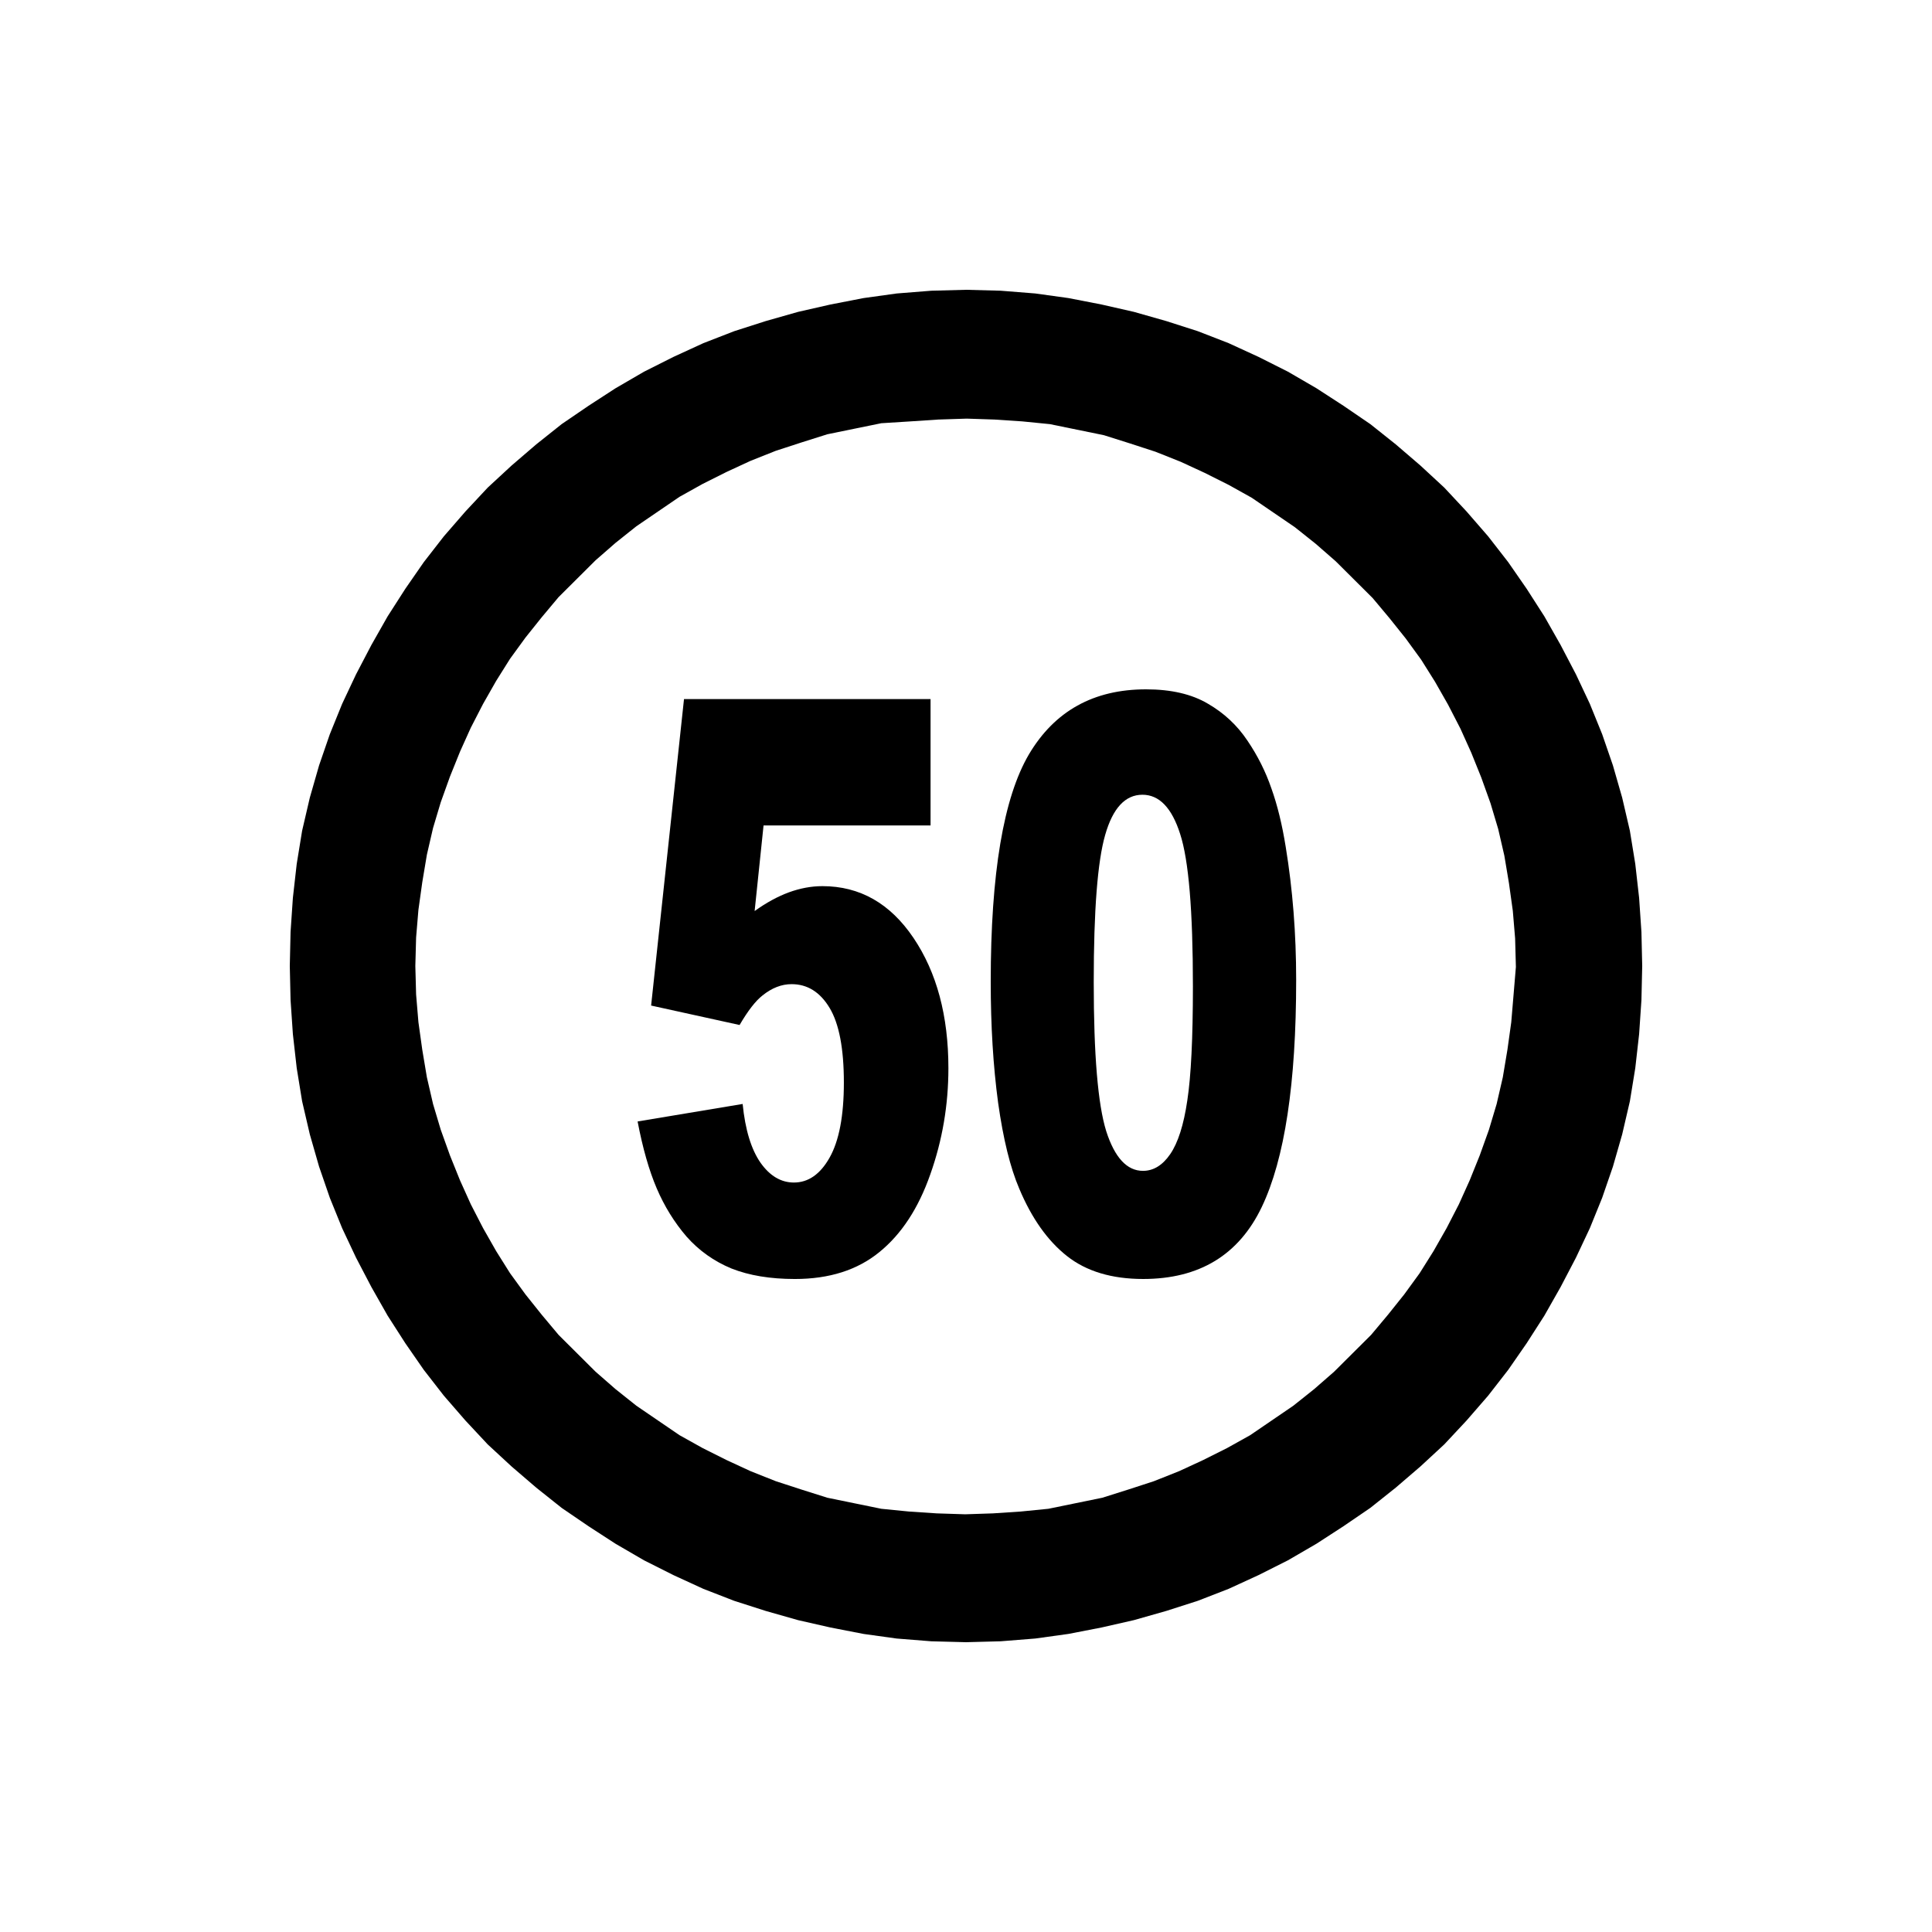
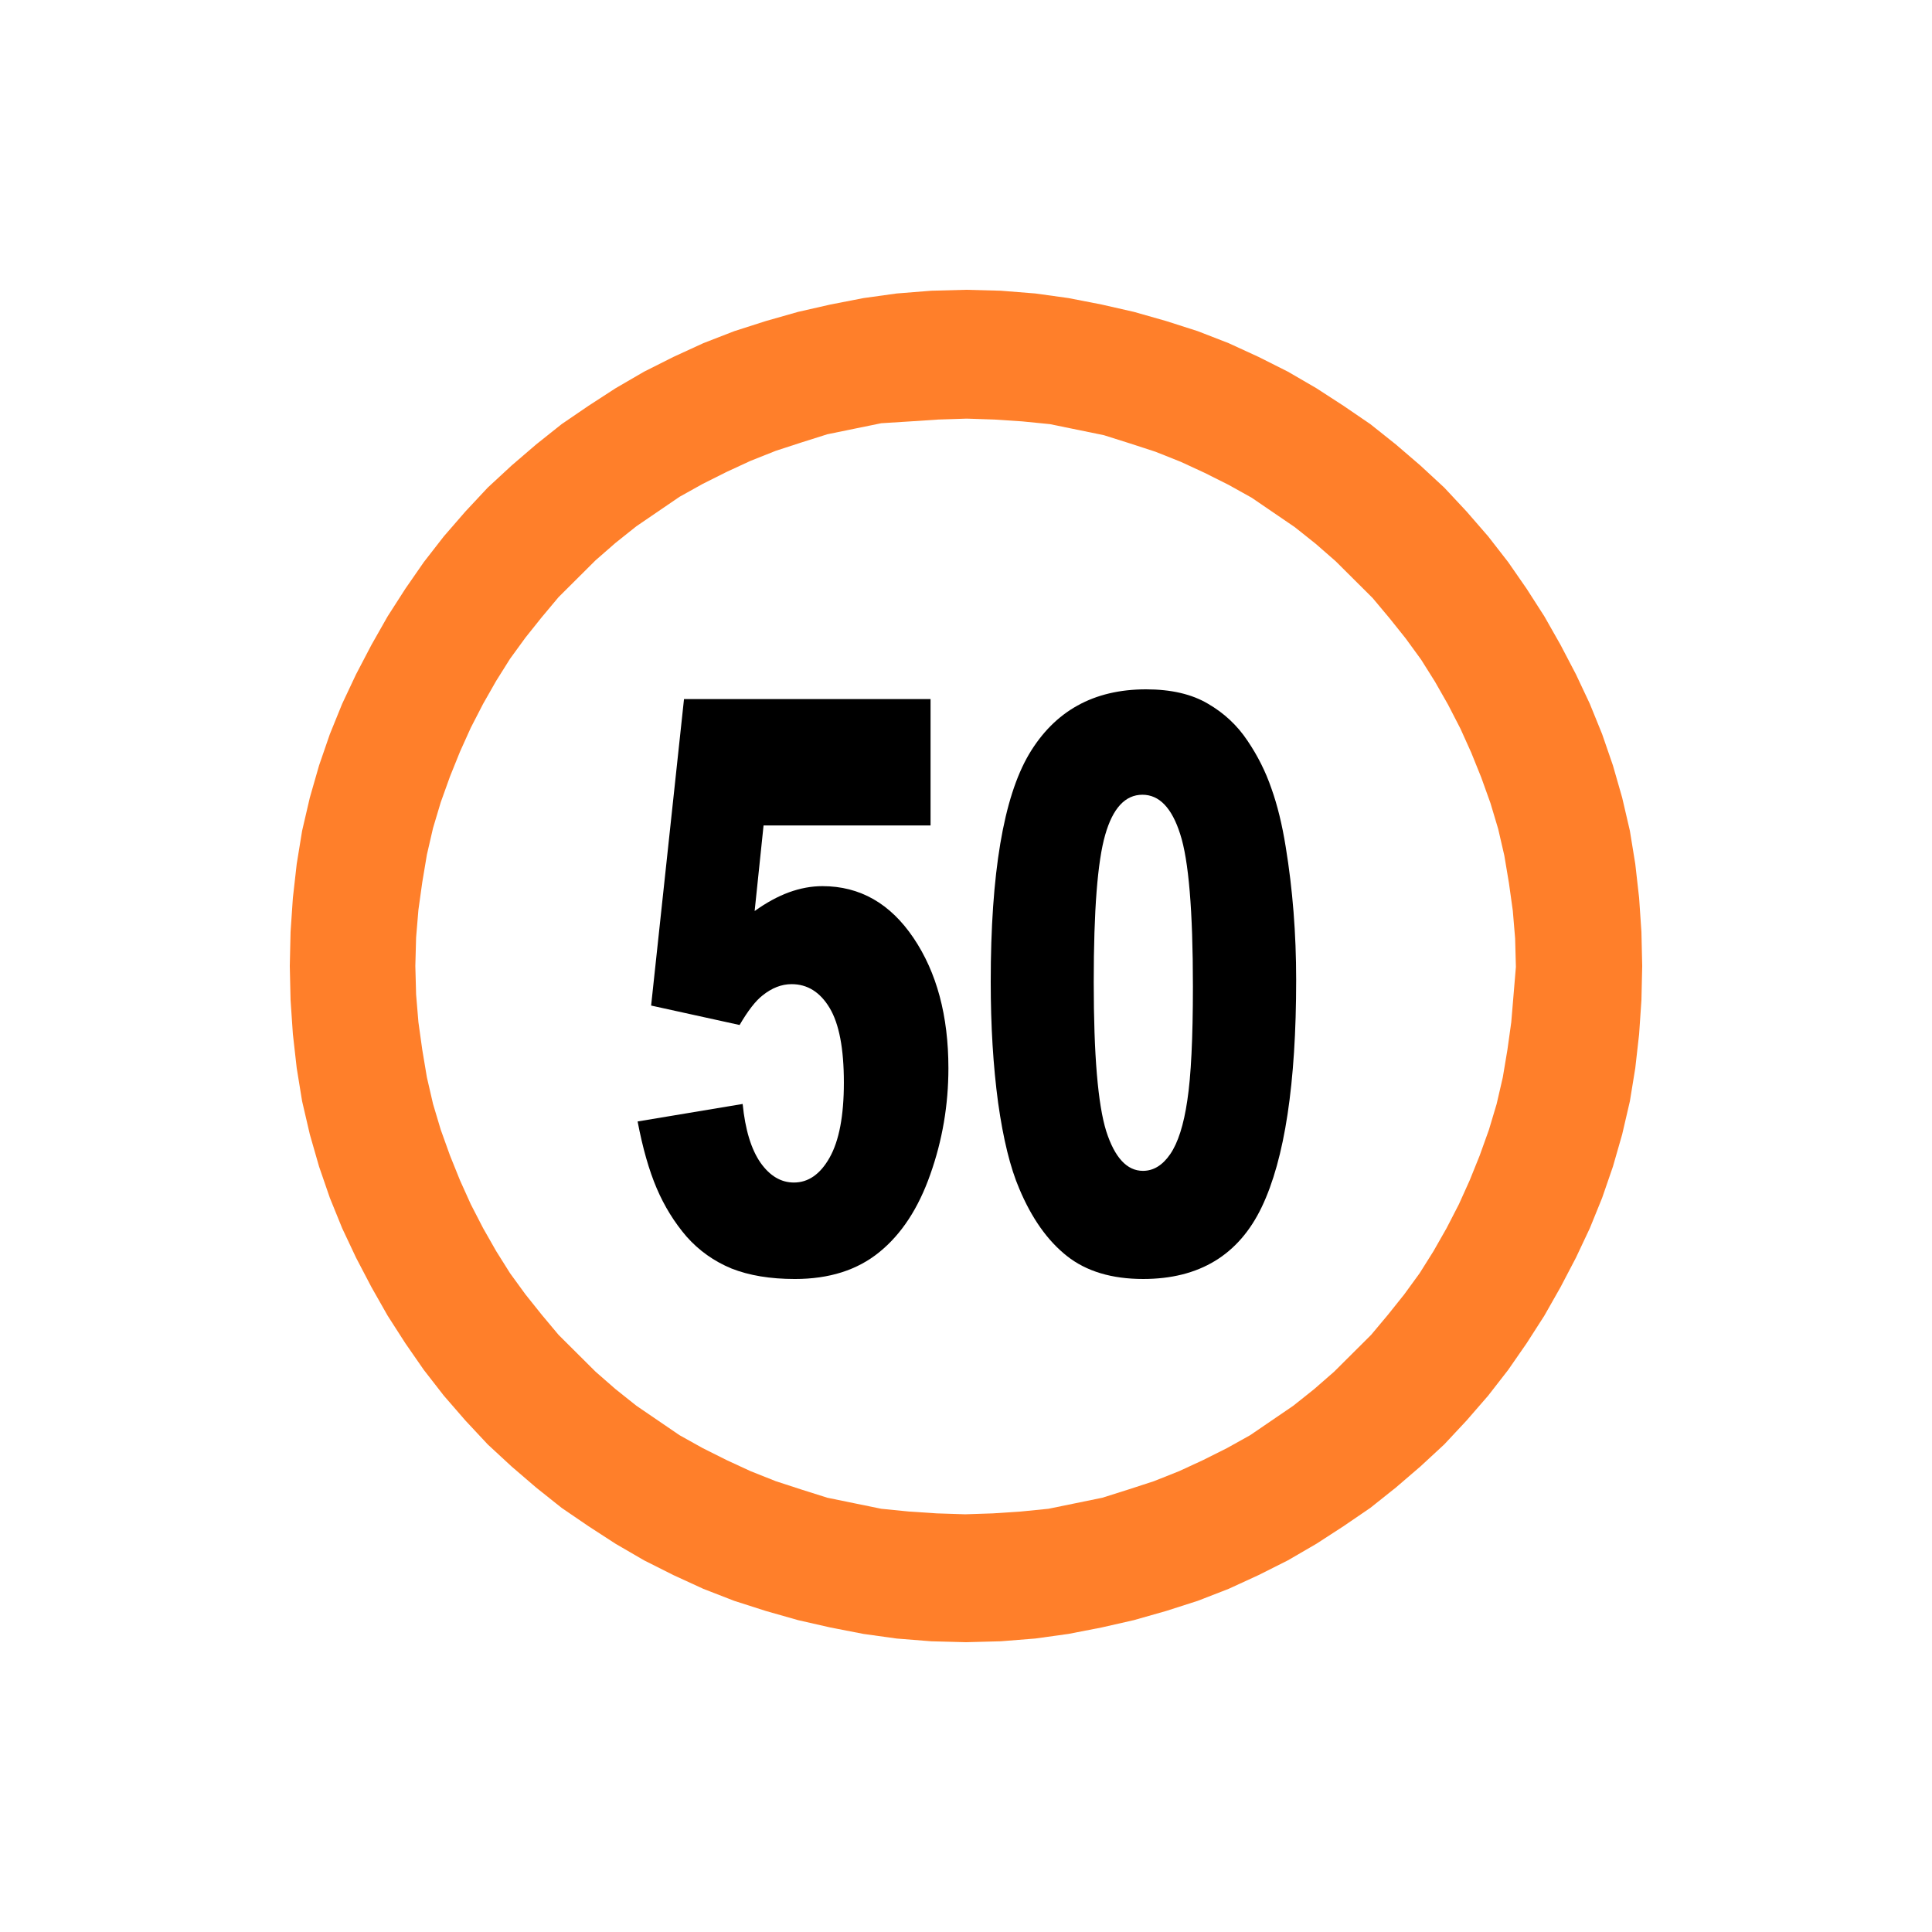
- <svg xmlns="http://www.w3.org/2000/svg" version="1.1" id="Layer_1" x="0px" y="0px" viewBox="0 0 250 250" style="enable-background:new 0 0 250 250;" xml:space="preserve">
+ <svg xmlns="http://www.w3.org/2000/svg" height="266.667" width="266.667" xml:space="preserve" viewBox="0 0 250 250" y="0px" x="0px" id="Layer_1" version="1.1">
  <defs id="defs4203" />
-   <style type="text/css" id="style4196">
+   <style id="style4196" type="text/css">
	.st0{fill-rule:evenodd;clip-rule:evenodd;}
</style>
-   <path style="clip-rule:evenodd;fill-rule:evenodd" d="m 212.4,120.595 -0.299,-4.405 -0.498,-4.405 -0.698,-4.286 -0.997,-4.286 -1.196,-4.167 -1.395,-4.048 -1.595,-3.929 -1.794,-3.81 -1.993,-3.81 -2.093,-3.69 -2.292,-3.571 -2.392,-3.452 -2.591,-3.333 -2.79,-3.214 -2.89,-3.095 -3.089,-2.857 -3.189,-2.738 -3.289,-2.619 -3.488,-2.381 -3.488,-2.262 -3.687,-2.143 -3.787,-1.905 -3.887,-1.786 -3.986,-1.548 -4.086,-1.31 -4.186,-1.19 -4.186,-0.952 -4.285,-0.833 -4.285,-0.595 -4.485,-0.357 L 125,37.5 l -4.485,0.119 -4.485,0.357 -4.285,0.595 -4.285,0.833 -4.186,0.952 -4.186,1.19 -4.086,1.31 -3.986,1.548 -3.887,1.786 -3.787,1.905 -3.687,2.143 -3.488,2.262 -3.488,2.381 -3.289,2.619 -3.189,2.738 -3.089,2.857 -2.89,3.095 -2.79,3.214 -2.591,3.333 -2.392,3.452 -2.292,3.571 -2.093,3.69 -1.993,3.81 -1.794,3.81 -1.595,3.929 -1.395,4.048 -1.196,4.167 -0.997,4.286 -0.698,4.286 -0.498,4.405 -0.299,4.405 -0.1,4.405 0.1,4.405 0.299,4.405 0.498,4.405 0.698,4.286 0.997,4.286 1.196,4.167 1.395,4.048 1.595,3.929 1.794,3.81 1.993,3.81 2.093,3.69 2.292,3.571 2.392,3.452 2.591,3.333 2.79,3.214 2.89,3.095 3.089,2.857 3.189,2.738 3.289,2.619 3.488,2.381 3.488,2.262 3.687,2.143 3.787,1.905 3.887,1.786 3.986,1.548 4.086,1.31 4.186,1.19 4.186,0.952 4.285,0.833 4.285,0.595 4.485,0.357 L 125,212.5 l 4.485,-0.119 4.485,-0.357 4.285,-0.595 4.285,-0.833 4.186,-0.952 4.186,-1.19 4.086,-1.31 3.986,-1.548 3.887,-1.786 3.787,-1.905 3.687,-2.143 3.488,-2.262 3.488,-2.381 3.289,-2.619 3.189,-2.738 3.089,-2.857 2.89,-3.095 2.79,-3.214 2.591,-3.333 2.392,-3.452 2.292,-3.571 2.093,-3.69 1.993,-3.81 1.794,-3.81 1.595,-3.929 1.395,-4.048 1.196,-4.167 0.997,-4.286 0.698,-4.286 0.498,-4.405 0.299,-4.405 0.1,-4.405 -0.1,-4.405 z m -16.543,8.095 -0.299,3.571 -0.498,3.571 -0.598,3.571 -0.797,3.452 -0.997,3.333 -1.196,3.333 -1.296,3.214 -1.395,3.095 -1.595,3.095 -1.694,2.976 -1.794,2.857 -1.993,2.738 -2.093,2.619 -2.192,2.619 -2.392,2.381 -2.392,2.381 -2.591,2.262 -2.691,2.143 -2.79,1.905 -2.79,1.905 -2.99,1.667 -3.089,1.548 -3.089,1.429 -3.289,1.31 -3.289,1.071 -3.388,1.071 -3.488,0.714 -3.488,0.714 -3.588,0.357 -3.588,0.238 -3.588,0.119 -3.687,-0.119 -3.588,-0.238 -3.588,-0.357 -3.488,-0.714 -3.488,-0.714 -3.388,-1.071 -3.289,-1.071 -3.289,-1.31 -3.089,-1.429 -3.089,-1.548 -2.99,-1.667 -2.79,-1.905 -2.79,-1.905 -2.691,-2.143 -2.591,-2.262 -2.392,-2.381 -2.392,-2.381 -2.192,-2.619 -2.093,-2.619 -1.993,-2.738 -1.794,-2.857 -1.694,-2.976 -1.595,-3.095 -1.395,-3.095 -1.296,-3.214 -1.196,-3.333 -0.997,-3.333 -0.797,-3.452 -0.598,-3.571 -0.498,-3.571 -0.299,-3.571 -0.1,-3.69 0.1,-3.69 0.299,-3.571 0.498,-3.571 0.598,-3.571 0.797,-3.452 0.997,-3.333 1.196,-3.333 1.296,-3.214 1.395,-3.095 1.595,-3.095 1.694,-2.976 1.794,-2.857 1.993,-2.738 2.093,-2.619 2.192,-2.619 2.392,-2.381 2.392,-2.381 2.591,-2.262 2.691,-2.143 2.79,-1.905 2.79,-1.905 2.99,-1.667 3.089,-1.548 3.089,-1.429 3.289,-1.31 3.289,-1.071 3.388,-1.071 3.488,-0.714 3.488,-0.714 3.787,-0.238 3.588,-0.238 3.687,-0.119 3.588,0.119 3.588,0.238 3.588,0.357 3.488,0.714 3.488,0.714 3.388,1.071 3.289,1.071 3.289,1.31 3.089,1.429 3.089,1.548 2.99,1.667 2.79,1.905 2.79,1.905 2.691,2.143 2.591,2.262 2.392,2.381 2.392,2.381 2.192,2.619 2.093,2.619 1.993,2.738 1.794,2.857 1.694,2.976 1.595,3.095 1.395,3.095 1.296,3.214 1.196,3.333 0.997,3.333 0.797,3.452 0.598,3.571 0.498,3.571 0.299,3.571 0.1,3.69 -0.299,3.571 z" class="st0" id="XMLID_13_" />
-   <g transform="scale(0.8096328,1.235128)" style="font-style:normal;font-variant:normal;font-weight:900;font-stretch:normal;font-size:83.454px;line-height:125%;font-family:Arial;-inkscape-font-specification:'Arial, Heavy';text-align:start;letter-spacing:0px;word-spacing:0px;writing-mode:lr-tb;text-anchor:start;fill:#000000;fill-opacity:1;stroke:none;stroke-width:1px;stroke-linecap:butt;stroke-linejoin:miter;stroke-opacity:1" id="text5478">
-     <path d="m 109.322,73.238 39.404,0 0,13.243 -26.691,0 -1.426,8.965 q 2.771,-1.304 5.46,-1.956 2.73,-0.652 5.379,-0.652 8.965,0 14.547,5.42 5.583,5.42 5.583,13.651 0,5.786 -2.893,11.124 -2.852,5.338 -8.15,8.15 -5.257,2.812 -13.488,2.812 -5.909,0 -10.146,-1.1 -4.197,-1.141 -7.172,-3.341 -2.934,-2.241 -4.768,-5.053 -1.834,-2.812 -3.056,-7.009 l 16.789,-1.834 q 0.611,4.034 2.852,6.153 2.241,2.078 5.338,2.078 3.464,0 5.705,-2.608 2.282,-2.649 2.282,-7.865 0,-5.338 -2.282,-7.824 -2.282,-2.486 -6.072,-2.486 -2.404,0 -4.645,1.182 -1.671,0.856 -3.667,3.097 l -14.14,-2.037 5.257,-32.11 z" style="" id="path5063" />
-     <path d="m 158.343,102.862 q 0,-17.033 6.112,-23.838 6.153,-6.805 18.704,-6.805 6.031,0 9.902,1.508 3.871,1.467 6.316,3.871 2.445,2.363 3.83,5.012 1.426,2.608 2.282,6.112 1.671,6.683 1.671,13.936 0,16.259 -5.501,23.797 -5.501,7.539 -18.948,7.539 -7.539,0 -12.184,-2.404 -4.645,-2.404 -7.62,-7.05 -2.16,-3.301 -3.382,-9.006 -1.182,-5.746 -1.182,-12.673 z m 16.463,0.041 q 0,11.41 1.997,15.607 2.037,4.156 5.868,4.156 2.526,0 4.36,-1.752 1.874,-1.793 2.73,-5.623 0.896,-3.83 0.896,-11.939 0,-11.899 -2.037,-15.974 -1.997,-4.116 -6.031,-4.116 -4.116,0 -5.949,4.197 -1.834,4.156 -1.834,15.444 z" style="" id="path5065" />
+   <path id="XMLID_13_" class="st0" d="m 212.4,120.595 -0.299,-4.405 -0.498,-4.405 -0.698,-4.286 -0.997,-4.286 -1.196,-4.167 -1.395,-4.048 -1.595,-3.929 -1.794,-3.81 -1.993,-3.81 -2.093,-3.69 -2.292,-3.571 -2.392,-3.452 -2.591,-3.333 -2.79,-3.214 -2.89,-3.095 -3.089,-2.857 -3.189,-2.738 -3.289,-2.619 -3.488,-2.381 -3.488,-2.262 -3.687,-2.143 -3.787,-1.905 -3.887,-1.786 -3.986,-1.548 -4.086,-1.31 -4.186,-1.19 -4.186,-0.952 -4.285,-0.833 -4.285,-0.595 -4.485,-0.357 L 125,37.5 l -4.485,0.119 -4.485,0.357 -4.285,0.595 -4.285,0.833 -4.186,0.952 -4.186,1.19 -4.086,1.31 -3.986,1.548 -3.887,1.786 -3.787,1.905 -3.687,2.143 -3.488,2.262 -3.488,2.381 -3.289,2.619 -3.189,2.738 -3.089,2.857 -2.89,3.095 -2.79,3.214 -2.591,3.333 -2.392,3.452 -2.292,3.571 -2.093,3.69 -1.993,3.81 -1.794,3.81 -1.595,3.929 -1.395,4.048 -1.196,4.167 -0.997,4.286 -0.698,4.286 -0.498,4.405 -0.299,4.405 -0.1,4.405 0.1,4.405 0.299,4.405 0.498,4.405 0.698,4.286 0.997,4.286 1.196,4.167 1.395,4.048 1.595,3.929 1.794,3.81 1.993,3.81 2.093,3.69 2.292,3.571 2.392,3.452 2.591,3.333 2.79,3.214 2.89,3.095 3.089,2.857 3.189,2.738 3.289,2.619 3.488,2.381 3.488,2.262 3.687,2.143 3.787,1.905 3.887,1.786 3.986,1.548 4.086,1.31 4.186,1.19 4.186,0.952 4.285,0.833 4.285,0.595 4.485,0.357 L 125,212.5 l 4.485,-0.119 4.485,-0.357 4.285,-0.595 4.285,-0.833 4.186,-0.952 4.186,-1.19 4.086,-1.31 3.986,-1.548 3.887,-1.786 3.787,-1.905 3.687,-2.143 3.488,-2.262 3.488,-2.381 3.289,-2.619 3.189,-2.738 3.089,-2.857 2.89,-3.095 2.79,-3.214 2.591,-3.333 2.392,-3.452 2.292,-3.571 2.093,-3.69 1.993,-3.81 1.794,-3.81 1.595,-3.929 1.395,-4.048 1.196,-4.167 0.997,-4.286 0.698,-4.286 0.498,-4.405 0.299,-4.405 0.1,-4.405 z m -16.543,8.095 -0.299,3.571 -0.498,3.571 -0.598,3.571 -0.797,3.452 -0.997,3.333 -1.196,3.333 -1.296,3.214 -1.395,3.095 -1.595,3.095 -1.694,2.976 -1.794,2.857 -1.993,2.738 -2.093,2.619 -2.192,2.619 -2.392,2.381 -2.392,2.381 -2.591,2.262 -2.691,2.143 -2.79,1.905 -2.79,1.905 -2.99,1.667 -3.089,1.548 -3.089,1.429 -3.289,1.31 -3.289,1.071 -3.388,1.071 -3.488,0.714 -3.488,0.714 -3.588,0.357 -3.588,0.238 -3.588,0.119 -3.687,-0.119 -3.588,-0.238 -3.588,-0.357 -3.488,-0.714 -3.488,-0.714 -3.388,-1.071 -3.289,-1.071 -3.289,-1.31 -3.089,-1.429 -3.089,-1.548 -2.99,-1.667 -2.79,-1.905 -2.79,-1.905 -2.691,-2.143 -2.591,-2.262 -2.392,-2.381 -2.392,-2.381 -2.192,-2.619 -2.093,-2.619 -1.993,-2.738 -1.794,-2.857 -1.694,-2.976 -1.595,-3.095 -1.395,-3.095 -1.296,-3.214 -1.196,-3.333 -0.997,-3.333 -0.797,-3.452 -0.598,-3.571 -0.498,-3.571 -0.299,-3.571 -0.1,-3.69 0.1,-3.69 0.299,-3.571 0.498,-3.571 0.598,-3.571 0.797,-3.452 0.997,-3.333 1.196,-3.333 1.296,-3.214 1.395,-3.095 1.595,-3.095 1.694,-2.976 1.794,-2.857 1.993,-2.738 2.093,-2.619 2.192,-2.619 2.392,-2.381 2.392,-2.381 2.591,-2.262 2.691,-2.143 2.79,-1.905 2.79,-1.905 2.99,-1.667 3.089,-1.548 3.089,-1.429 3.289,-1.31 3.289,-1.071 3.388,-1.071 3.488,-0.714 3.488,-0.714 3.787,-0.238 3.588,-0.238 3.687,-0.119 3.588,0.119 3.588,0.238 3.588,0.357 3.488,0.714 3.488,0.714 3.388,1.071 3.289,1.071 3.289,1.31 3.089,1.429 3.089,1.548 2.99,1.667 2.79,1.905 2.79,1.905 2.691,2.143 2.591,2.262 2.392,2.381 2.392,2.381 2.192,2.619 2.093,2.619 1.993,2.738 1.794,2.857 1.694,2.976 1.595,3.095 1.395,3.095 1.296,3.214 1.196,3.333 0.997,3.333 0.797,3.452 0.598,3.571 0.498,3.571 0.299,3.571 0.1,3.69 -0.299,3.571 z" style="clip-rule:evenodd;fill-rule:evenodd;fill:#ff7f2a" />
+   <g id="text5478" style="font-style:normal;font-variant:normal;font-weight:900;font-stretch:normal;font-size:83.454px;line-height:125%;font-family:Arial;-inkscape-font-specification:'Arial, Heavy';text-align:start;letter-spacing:0px;word-spacing:0px;writing-mode:lr-tb;text-anchor:start;fill:#000000;fill-opacity:1;stroke:none;stroke-width:1px;stroke-linecap:butt;stroke-linejoin:miter;stroke-opacity:1" transform="scale(0.8096328,1.235128)">
+     <path id="path5063" d="m 109.322,73.238 h 39.404 V 86.481 H 122.036 l -1.426,8.965 q 2.771,-1.304 5.46,-1.956 2.73,-0.652 5.379,-0.652 8.965,0 14.547,5.42 5.583,5.42 5.583,13.651 0,5.786 -2.893,11.124 -2.852,5.338 -8.15,8.15 -5.257,2.812 -13.488,2.812 -5.909,0 -10.146,-1.1 -4.197,-1.141 -7.172,-3.341 -2.934,-2.241 -4.768,-5.053 -1.834,-2.812 -3.056,-7.009 l 16.789,-1.834 q 0.611,4.034 2.852,6.153 2.241,2.078 5.338,2.078 3.464,0 5.705,-2.608 2.282,-2.649 2.282,-7.865 0,-5.338 -2.282,-7.824 -2.282,-2.486 -6.072,-2.486 -2.404,0 -4.645,1.182 -1.671,0.856 -3.667,3.097 l -14.14,-2.037 z" />
+     <path id="path5065" d="m 158.343,102.862 q 0,-17.033 6.112,-23.838 6.153,-6.805 18.704,-6.805 6.031,0 9.902,1.508 3.871,1.467 6.316,3.871 2.445,2.363 3.83,5.012 1.426,2.608 2.282,6.112 1.671,6.683 1.671,13.936 0,16.259 -5.501,23.797 -5.501,7.539 -18.948,7.539 -7.539,0 -12.184,-2.404 -4.645,-2.404 -7.62,-7.05 -2.16,-3.301 -3.382,-9.006 -1.182,-5.746 -1.182,-12.673 z m 16.463,0.041 q 0,11.41 1.997,15.607 2.037,4.156 5.868,4.156 2.526,0 4.36,-1.752 1.874,-1.793 2.73,-5.623 0.896,-3.83 0.896,-11.939 0,-11.899 -2.037,-15.974 -1.997,-4.116 -6.031,-4.116 -4.116,0 -5.949,4.197 -1.834,4.156 -1.834,15.444 z" />
  </g>
</svg>
